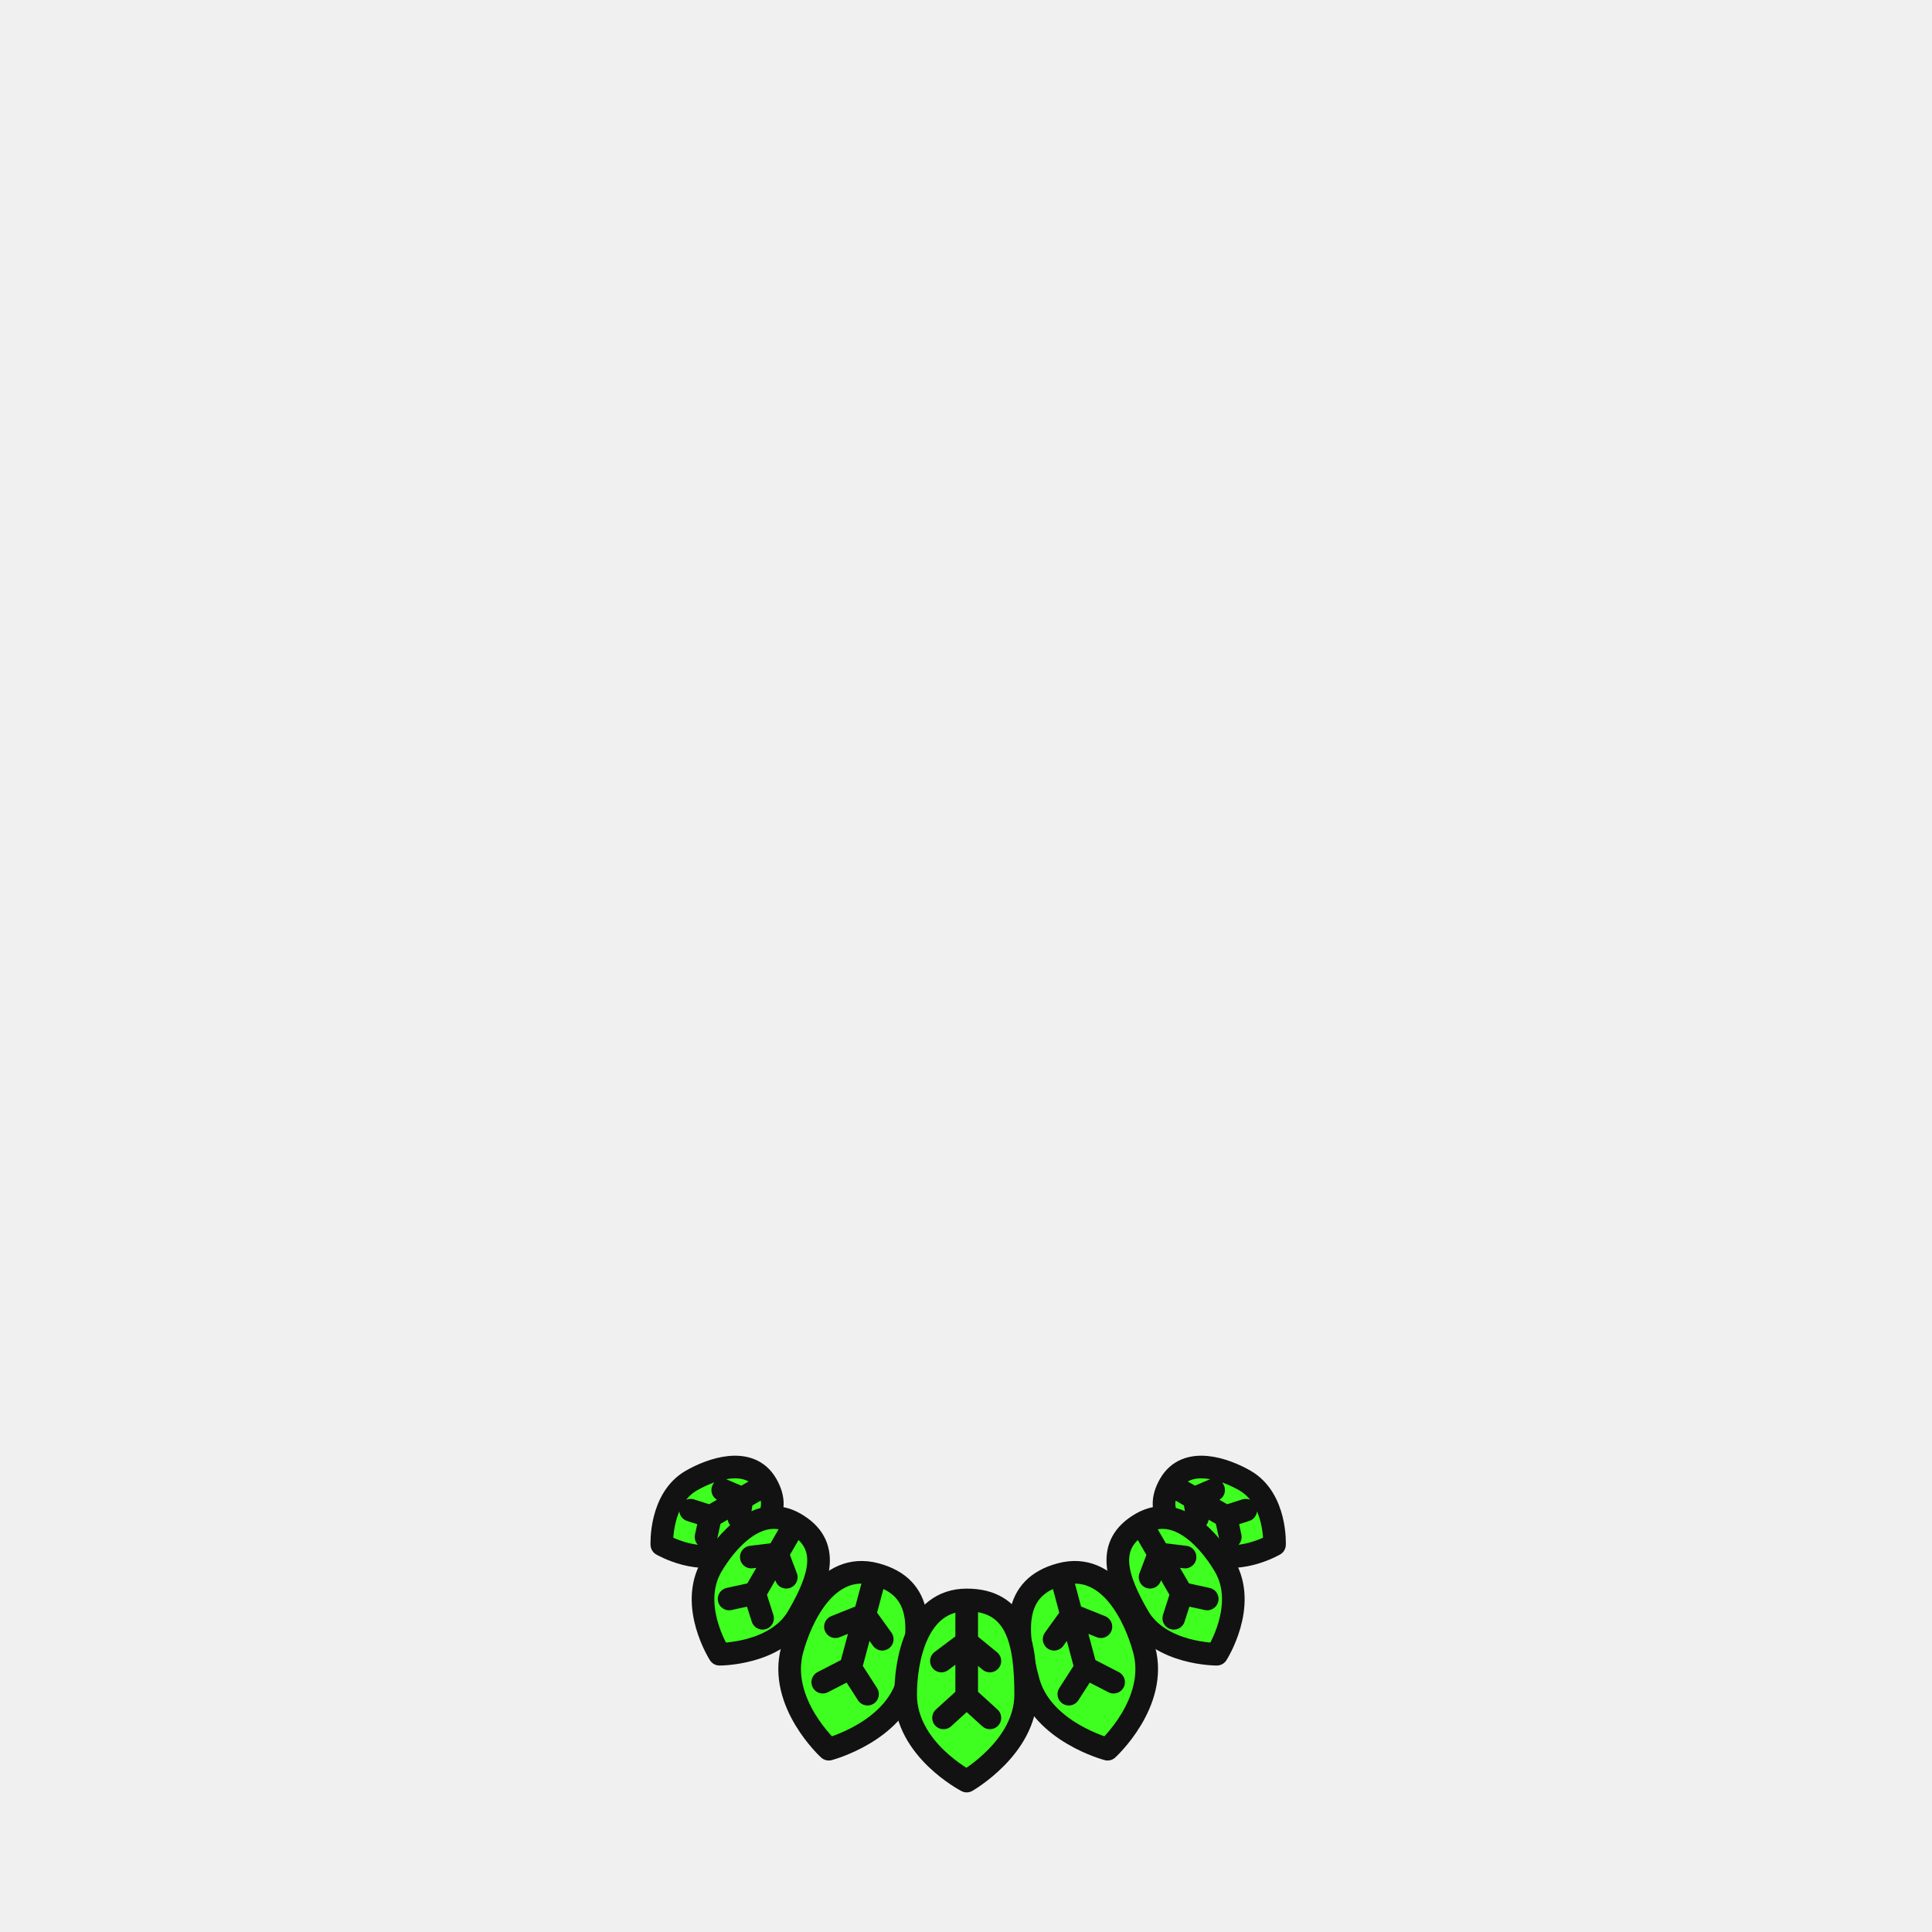
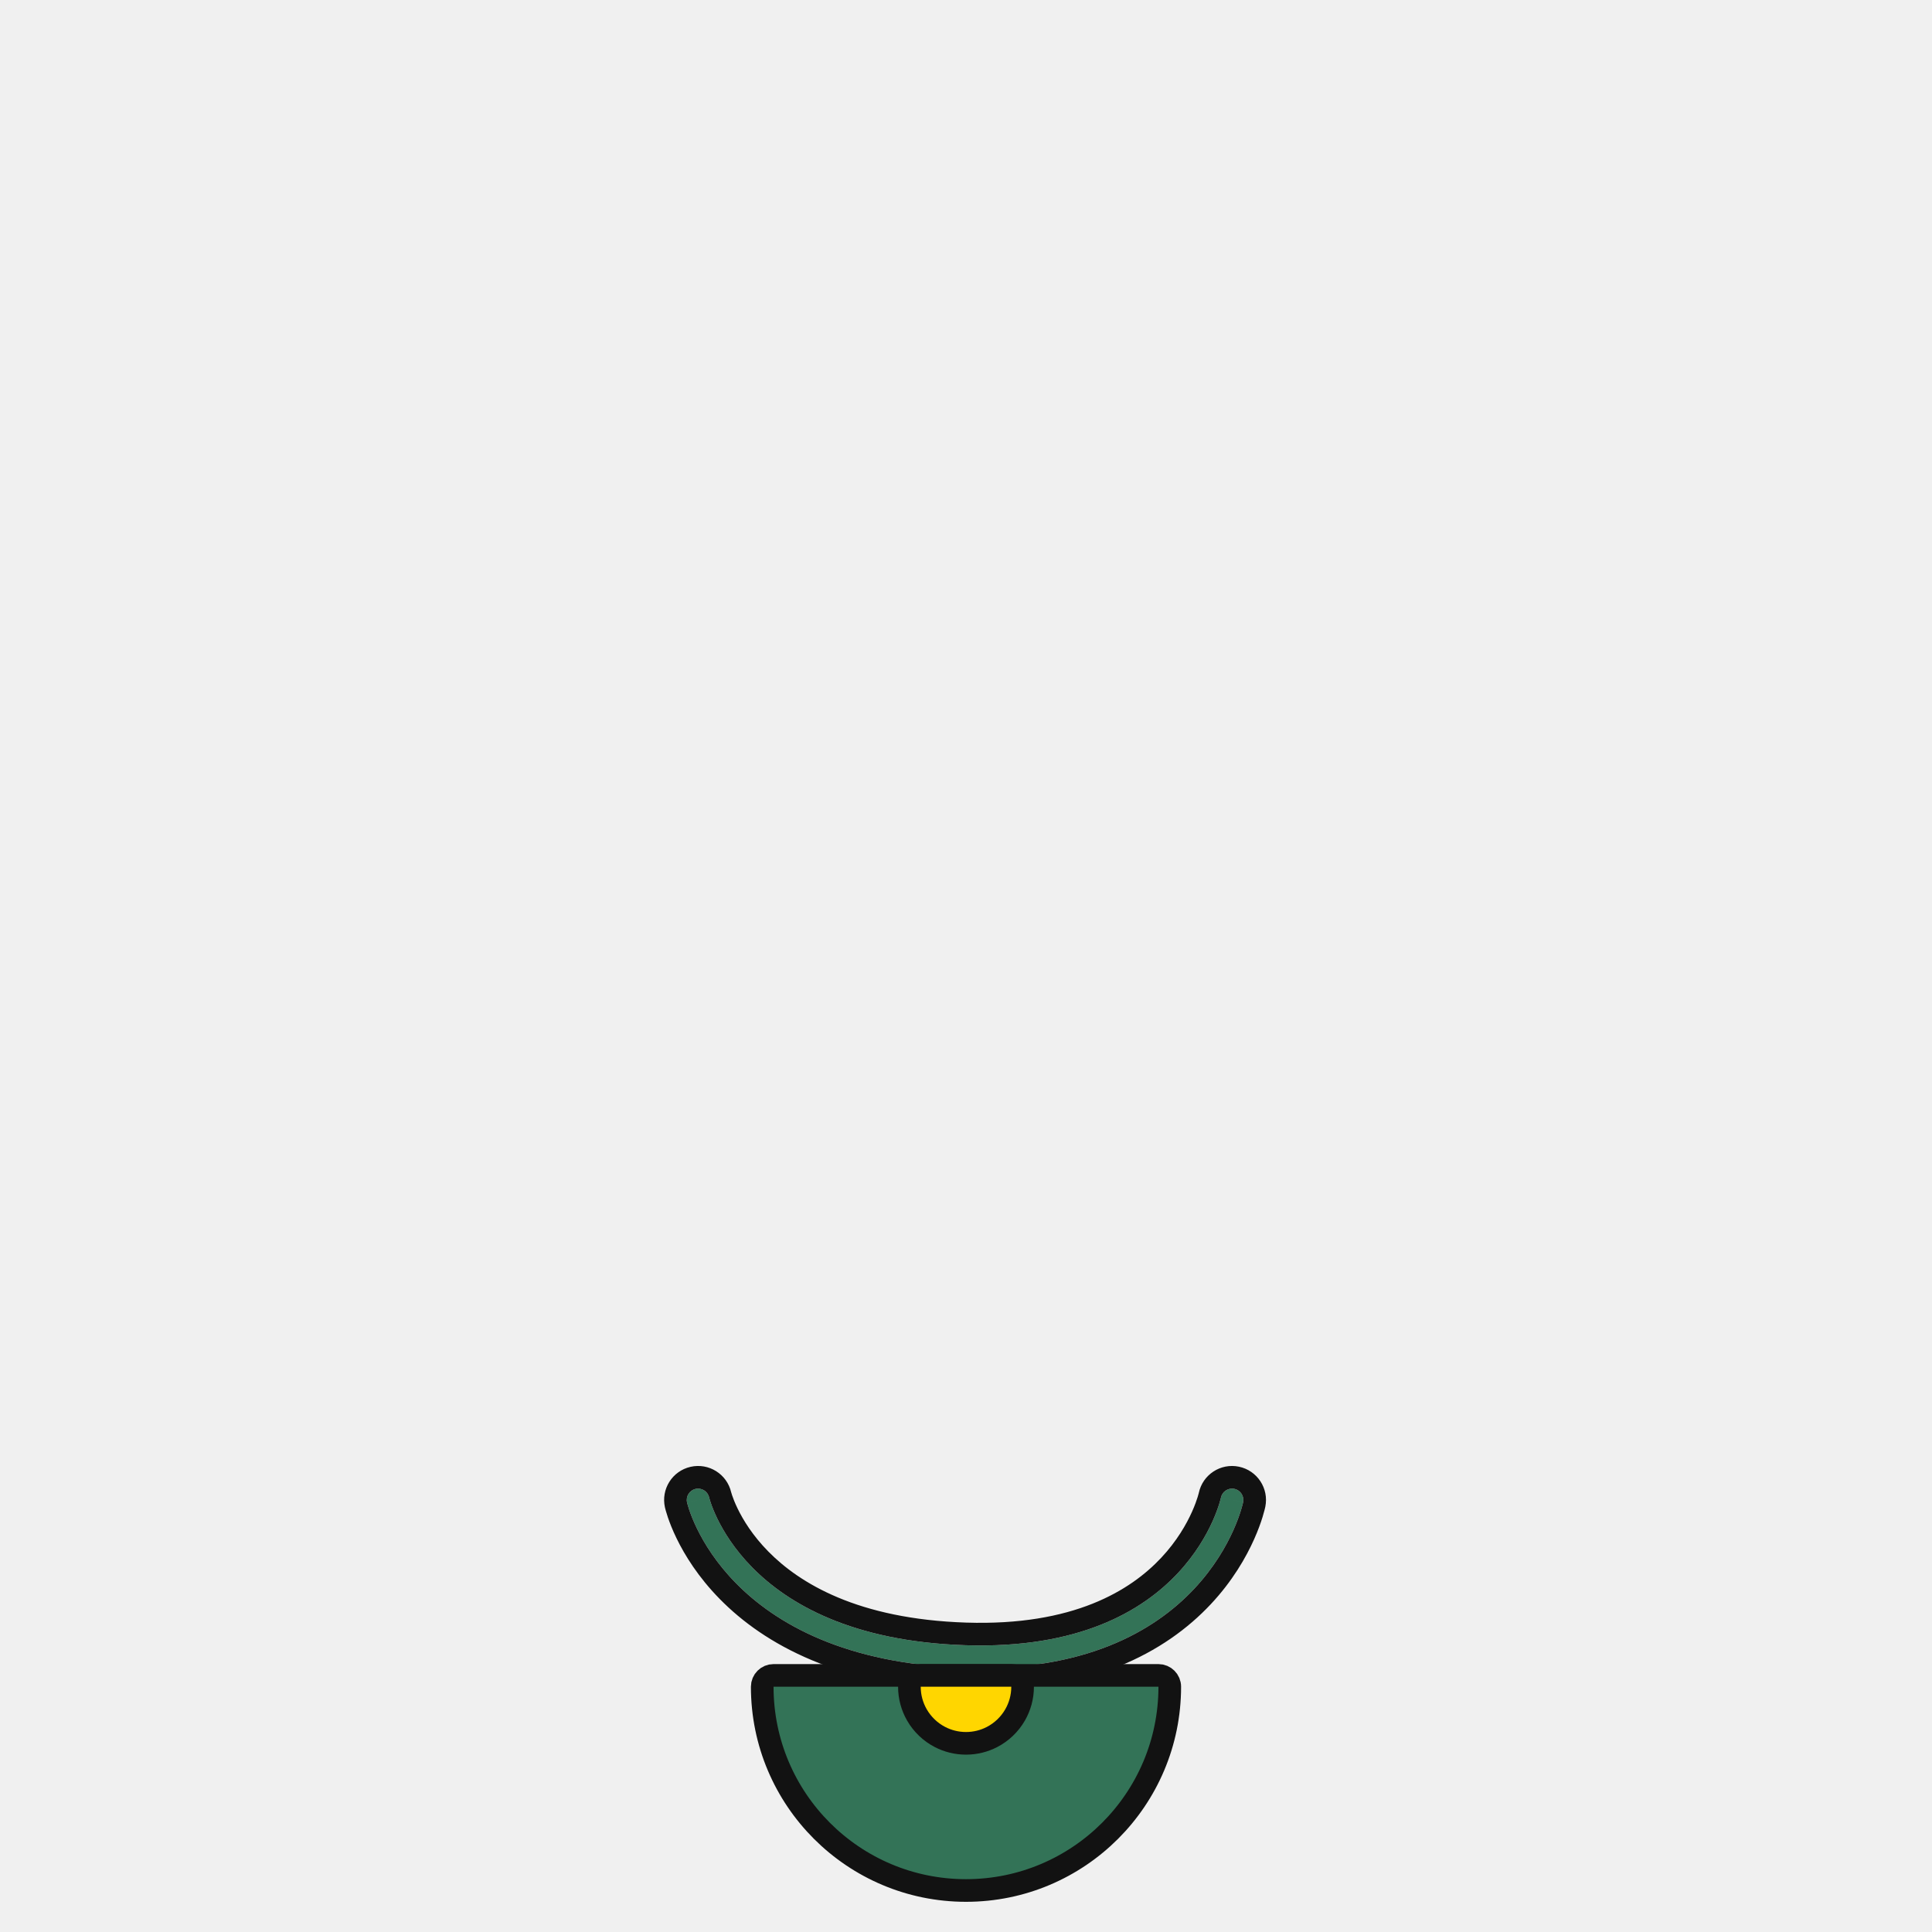
<svg xmlns="http://www.w3.org/2000/svg" width="512" height="512" viewBox="0 0 512 512" fill="none">
-   <path d="M193.817 410.74C201.873 406.089 207.573 401.079 203.108 393.345C198.643 385.611 188.368 389.395 183.212 392.372C174.834 397.209 175.395 409.345 175.395 409.345C175.395 409.345 185.76 415.391 193.817 410.74Z" fill="#3EFF1F" />
-   <path d="M188.285 401.903L187.109 407.308M188.285 401.903L183.016 400.219M188.285 401.903C188.285 401.903 192.401 399.527 196.663 397.066M203.108 393.345C207.573 401.079 201.873 406.089 193.817 410.74C185.76 415.391 175.395 409.345 175.395 409.345C175.395 409.345 174.834 397.209 183.212 392.372C188.368 389.395 198.643 385.611 203.108 393.345ZM203.108 393.345C200.511 394.844 198.739 395.867 196.663 397.066M196.663 397.066L195.81 402.285M196.663 397.066L191.531 394.873" stroke="#121212" stroke-width="6" stroke-linecap="round" stroke-linejoin="round" />
-   <path d="M319.337 410.74C311.281 406.089 305.58 401.079 310.045 393.345C314.51 385.611 324.785 389.395 329.941 392.372C338.32 397.209 337.758 409.345 337.758 409.345C337.758 409.345 327.393 415.391 319.337 410.74Z" fill="#3EFF1F" />
-   <path d="M324.868 401.903L326.044 407.308M324.868 401.903L330.137 400.219M324.868 401.903C324.868 401.903 320.753 399.527 316.49 397.066M310.045 393.345C305.58 401.079 311.281 406.089 319.337 410.74C327.393 415.391 337.758 409.345 337.758 409.345C337.758 409.345 338.32 397.209 329.941 392.372C324.785 389.395 314.51 385.611 310.045 393.345ZM310.045 393.345C312.642 394.844 314.414 395.867 316.49 397.066M316.49 397.066L317.344 402.285M316.49 397.066L321.623 394.873" stroke="#121212" stroke-width="6" stroke-linecap="round" stroke-linejoin="round" />
-   <path d="M211.495 428.382C217.309 418.312 220.349 409.326 210.681 403.744C201.014 398.163 192.256 408.681 188.535 415.126C182.488 425.599 190.681 438.385 190.681 438.385C190.681 438.385 205.681 438.452 211.495 428.382Z" fill="#3EFF1F" />
-   <path d="M199.983 422.273L202.089 428.859M199.983 422.273L193.227 423.743M199.983 422.273C199.983 422.273 202.954 417.128 206.03 411.8M210.681 403.744C220.349 409.326 217.309 418.312 211.495 428.382C205.681 438.452 190.681 438.385 190.681 438.385C190.681 438.385 182.488 425.599 188.535 415.126C192.256 408.681 201.014 398.163 210.681 403.744ZM210.681 403.744C208.807 406.99 207.528 409.205 206.03 411.8M206.03 411.8L208.368 417.984M206.03 411.8L199.103 412.635" stroke="#121212" stroke-width="6" stroke-linecap="round" stroke-linejoin="round" />
-   <path d="M301.659 428.382C295.845 418.312 292.805 409.326 302.472 403.744C312.14 398.163 320.898 408.681 324.618 415.126C330.665 425.599 322.472 438.385 322.472 438.385C322.472 438.385 307.473 438.452 301.659 428.382Z" fill="#3EFF1F" />
-   <path d="M313.17 422.273L311.064 428.859M313.17 422.273L319.926 423.743M313.17 422.273C313.17 422.273 310.2 417.128 307.123 411.8M302.472 403.744C292.805 409.326 295.845 418.312 301.659 428.382C307.473 438.452 322.472 438.385 322.472 438.385C322.472 438.385 330.665 425.599 324.618 415.126C320.898 408.681 312.14 398.163 302.472 403.744ZM302.472 403.744C304.346 406.99 305.625 409.205 307.123 411.8M307.123 411.8L304.785 417.984M307.123 411.8L314.05 412.635" stroke="#121212" stroke-width="6" stroke-linecap="round" stroke-linejoin="round" />
-   <path d="M240.653 445.495C244.264 432.016 244.997 420.656 232.058 417.189C219.119 413.722 212.234 428.635 209.923 437.26C206.167 451.278 219.634 463.554 219.634 463.554C219.634 463.554 237.041 458.973 240.653 445.495Z" fill="#3EFF1F" />
-   <path d="M225.413 441.989L229.899 448.969M225.413 441.989L218.038 445.791M225.413 441.989C225.413 441.989 227.258 435.103 229.169 427.972M232.058 417.189C244.997 420.656 244.264 432.016 240.653 445.495C237.041 458.973 219.634 463.554 219.634 463.554C219.634 463.554 206.167 451.278 209.923 437.26C212.234 428.635 219.119 413.722 232.058 417.189ZM232.058 417.189C230.894 421.533 230.099 424.498 229.169 427.972M229.169 427.972L233.799 434.413M229.169 427.972L221.399 431.09" stroke="#121212" stroke-width="6" stroke-linecap="round" stroke-linejoin="round" />
-   <path d="M272.501 445.495C268.889 432.016 268.157 420.656 281.096 417.189C294.035 413.722 300.919 428.635 303.231 437.26C306.986 451.278 293.519 463.554 293.519 463.554C293.519 463.554 276.112 458.973 272.501 445.495Z" fill="#3EFF1F" />
-   <path d="M287.741 441.989L283.255 448.969M287.741 441.989L295.115 445.791M287.741 441.989C287.741 441.989 285.896 435.103 283.985 427.972M281.096 417.189C268.157 420.656 268.889 432.016 272.501 445.495C276.112 458.973 293.519 463.554 293.519 463.554C293.519 463.554 306.986 451.278 303.231 437.26C300.919 428.635 294.035 413.722 281.096 417.189ZM281.096 417.189C282.26 421.533 283.054 424.498 283.985 427.972M283.985 427.972L279.354 434.413M283.985 427.972L291.754 431.09" stroke="#121212" stroke-width="6" stroke-linecap="round" stroke-linejoin="round" />
-   <path d="M271.814 449.116C271.814 435.163 269.581 424 256.186 424C242.79 424 240 440.186 240 449.116C240 463.628 256.186 472 256.186 472C256.186 472 271.814 463.07 271.814 449.116Z" fill="#3EFF1F" />
-   <path d="M256.186 449.674L262.326 455.256M256.186 449.674L250.047 455.256M256.186 449.674C256.186 449.674 256.186 442.546 256.186 435.163M256.186 424C269.581 424 271.814 435.163 271.814 449.116C271.814 463.07 256.186 472 256.186 472C256.186 472 240 463.628 240 449.116C240 440.186 242.79 424 256.186 424ZM256.186 424C256.186 428.497 256.186 431.567 256.186 435.163M256.186 435.163L262.326 440.186M256.186 435.163L249.488 440.186" stroke="#121212" stroke-width="6" stroke-linecap="round" stroke-linejoin="round" />
+   <mask id="path-1-outside-1_1772_2401" maskUnits="userSpaceOnUse" x="175" y="387.5" width="161" height="61" fill="black">
+     <rect fill="white" x="175" y="387.5" width="161" height="61" />
+     <path fill-rule="evenodd" clip-rule="evenodd" d="M184.334 394.575C185.947 394.208 187.552 395.215 187.924 396.825C187.924 396.828 187.925 396.831 187.926 396.834L185.001 397.5C187.926 396.834 187.925 396.832 187.925 396.83L187.925 396.828C187.926 396.836 187.93 396.852 187.937 396.878C187.95 396.929 187.973 397.016 188.006 397.137C188.073 397.377 188.185 397.751 188.35 398.24C188.681 399.218 189.227 400.652 190.072 402.396C191.761 405.884 194.637 410.602 199.357 415.395C208.736 424.922 225.669 435.024 255.848 436.002C285.919 436.976 302.755 426.902 312.094 416.947C316.807 411.925 319.69 406.848 321.391 403.042C322.241 401.14 322.792 399.563 323.127 398.479C323.295 397.937 323.408 397.52 323.477 397.248C323.512 397.112 323.536 397.013 323.549 396.953C323.556 396.922 323.561 396.902 323.563 396.892L323.564 396.889C323.563 396.891 323.563 396.892 326.501 397.5L323.563 396.892C323.564 396.89 323.564 396.887 323.565 396.885C323.904 395.267 325.489 394.227 327.109 394.562C328.731 394.898 329.774 396.485 329.439 398.108L326.501 397.5C329.439 398.108 329.438 398.11 329.438 398.112L329.437 398.118L329.434 398.132L329.425 398.171C329.418 398.203 329.409 398.245 329.397 398.297C329.373 398.402 329.338 398.546 329.292 398.728C329.199 399.093 329.059 399.608 328.859 400.252C328.461 401.539 327.827 403.344 326.869 405.49C324.952 409.778 321.726 415.45 316.47 421.053C305.872 432.349 287.332 443.025 255.654 441.999C224.082 440.976 205.64 430.329 195.082 419.605C189.833 414.274 186.6 408.992 184.672 405.011C183.708 403.021 183.069 401.353 182.666 400.163C182.465 399.567 182.322 399.091 182.228 398.752C182.18 398.582 182.145 398.447 182.12 398.349C182.108 398.3 182.098 398.26 182.09 398.229L182.081 398.191L182.078 398.177L182.077 398.171C182.076 398.169 182.076 398.167 185.001 397.5L182.076 398.167C181.708 396.551 182.719 394.943 184.334 394.575ZM187.924 396.824C187.924 396.824 187.924 396.825 187.924 396.825C187.924 396.826 187.924 396.827 187.925 396.828L187.924 396.827L187.924 396.824Z" />
+   </mask>
+   <path fill-rule="evenodd" clip-rule="evenodd" d="M184.334 394.575C185.947 394.208 187.552 395.215 187.924 396.825C187.924 396.828 187.925 396.831 187.926 396.834L185.001 397.5C187.926 396.834 187.925 396.832 187.925 396.83L187.925 396.828C187.926 396.836 187.93 396.852 187.937 396.878C187.95 396.929 187.973 397.016 188.006 397.137C188.073 397.377 188.185 397.751 188.35 398.24C188.681 399.218 189.227 400.652 190.072 402.396C191.761 405.884 194.637 410.602 199.357 415.395C208.736 424.922 225.669 435.024 255.848 436.002C285.919 436.976 302.755 426.902 312.094 416.947C316.807 411.925 319.69 406.848 321.391 403.042C322.241 401.14 322.792 399.563 323.127 398.479C323.295 397.937 323.408 397.52 323.477 397.248C323.512 397.112 323.536 397.013 323.549 396.953C323.556 396.922 323.561 396.902 323.563 396.892L323.564 396.889C323.563 396.891 323.563 396.892 326.501 397.5L323.563 396.892C323.564 396.89 323.564 396.887 323.565 396.885C323.904 395.267 325.489 394.227 327.109 394.562C328.731 394.898 329.774 396.485 329.439 398.108L326.501 397.5C329.439 398.108 329.438 398.11 329.438 398.112L329.437 398.118L329.434 398.132L329.425 398.171C329.418 398.203 329.409 398.245 329.397 398.297C329.373 398.402 329.338 398.546 329.292 398.728C329.199 399.093 329.059 399.608 328.859 400.252C328.461 401.539 327.827 403.344 326.869 405.49C324.952 409.778 321.726 415.45 316.47 421.053C305.872 432.349 287.332 443.025 255.654 441.999C224.082 440.976 205.64 430.329 195.082 419.605C189.833 414.274 186.6 408.992 184.672 405.011C183.708 403.021 183.069 401.353 182.666 400.163C182.465 399.567 182.322 399.091 182.228 398.752C182.18 398.582 182.145 398.447 182.12 398.349C182.108 398.3 182.098 398.26 182.09 398.229L182.081 398.191L182.078 398.177L182.077 398.171C182.076 398.169 182.076 398.167 185.001 397.5L182.076 398.167C181.708 396.551 182.719 394.943 184.334 394.575ZM187.924 396.824C187.924 396.824 187.924 396.825 187.924 396.825C187.924 396.826 187.924 396.827 187.925 396.828L187.924 396.827L187.924 396.824Z" fill="#337357" />
+   <path d="M184.334 394.575L183.001 388.725H183.001L184.334 394.575ZM187.926 396.834L189.259 402.684C192.49 401.948 194.512 398.732 193.776 395.501L187.926 396.834ZM185.001 397.5L186.334 403.35L185.001 397.5ZM187.925 396.83L182.055 398.074C182.062 398.105 182.069 398.137 182.076 398.169L187.925 396.83ZM187.925 396.828L193.759 395.427L193.759 395.427L187.925 396.828ZM187.937 396.878L193.754 395.407L193.754 395.407L187.937 396.878ZM188.006 397.137L193.785 395.522L193.785 395.522L188.006 397.137ZM188.35 398.24L182.666 400.163L188.35 398.24ZM190.072 402.396L195.472 399.78V399.78L190.072 402.396ZM199.357 415.395L203.633 411.186H203.633L199.357 415.395ZM255.848 436.002L256.042 430.005L255.848 436.002ZM312.094 416.947L316.47 421.053L316.47 421.053L312.094 416.947ZM321.391 403.042L315.913 400.594L315.913 400.594L321.391 403.042ZM323.127 398.479L328.859 400.252V400.252L323.127 398.479ZM323.477 397.248L317.663 395.767L317.663 395.768L323.477 397.248ZM323.549 396.953L329.397 398.298L329.397 398.296L323.549 396.953ZM323.563 396.892L317.71 395.57C317.707 395.585 317.704 395.599 317.701 395.614L323.563 396.892ZM323.564 396.889L329.441 398.094C330.102 394.871 328.044 391.716 324.827 391.023C321.611 390.331 318.436 392.357 317.711 395.567L323.564 396.889ZM326.501 397.5L325.285 403.376L326.501 397.5ZM323.563 396.892L317.69 395.665C317.364 397.225 317.672 398.85 318.546 400.183C319.419 401.515 320.787 402.445 322.347 402.768L323.563 396.892ZM323.565 396.885L317.692 395.654L317.692 395.656L323.565 396.885ZM327.109 394.562L325.893 400.438V400.438L327.109 394.562ZM329.439 398.108L328.223 403.984C331.468 404.655 334.643 402.569 335.314 399.324L329.439 398.108ZM329.438 398.112L335.312 399.332L335.315 399.321L329.438 398.112ZM329.437 398.118L335.307 399.357C335.308 399.351 335.31 399.344 335.311 399.337L329.437 398.118ZM329.434 398.132L335.299 399.397C335.301 399.388 335.302 399.38 335.304 399.371L329.434 398.132ZM329.425 398.171L335.287 399.451C335.288 399.446 335.289 399.441 335.29 399.436L329.425 398.171ZM329.397 398.297L323.549 396.952L323.549 396.953L329.397 398.297ZM329.292 398.728L335.106 400.209L335.106 400.208L329.292 398.728ZM328.859 400.252L323.127 398.479V398.479L328.859 400.252ZM326.869 405.49L332.346 407.938V407.938L326.869 405.49ZM316.47 421.053L312.094 416.947L312.094 416.947L316.47 421.053ZM255.654 441.999L255.459 447.995L255.654 441.999ZM195.082 419.605L190.806 423.814L195.082 419.605ZM184.672 405.011L190.072 402.396L184.672 405.011ZM182.666 400.163L176.983 402.085V402.085L182.666 400.163ZM182.228 398.752L176.449 400.367L176.449 400.367L182.228 398.752ZM182.12 398.349L176.303 399.82L176.303 399.82L182.12 398.349ZM182.09 398.229L176.253 399.614C176.254 399.62 176.255 399.625 176.256 399.63L182.09 398.229ZM182.081 398.191L176.237 399.549C176.239 399.558 176.241 399.567 176.243 399.576L182.081 398.191ZM182.078 398.177L176.231 399.523L176.234 399.536L182.078 398.177ZM182.077 398.171L176.228 399.511L176.23 399.517L182.077 398.171ZM182.076 398.167L176.226 399.5C176.579 401.051 177.535 402.399 178.882 403.246C180.229 404.093 181.857 404.37 183.409 404.017L182.076 398.167ZM187.924 396.824L193.762 395.44C192.999 392.221 189.775 390.227 186.554 390.983C183.333 391.738 181.331 394.957 182.079 398.179L187.924 396.824ZM187.924 396.827L182.079 398.182C182.09 398.226 182.1 398.27 182.111 398.313L187.924 396.827ZM193.77 395.475C192.654 390.643 187.839 387.623 183.001 388.725L185.667 400.425C184.055 400.793 182.45 399.786 182.078 398.175L193.77 395.475ZM193.776 395.501C193.774 395.492 193.772 395.483 193.77 395.474L182.078 398.175C182.077 398.173 182.076 398.17 182.076 398.167L193.776 395.501ZM186.334 403.35L189.259 402.684L186.593 390.984L183.668 391.65L186.334 403.35ZM182.076 398.169C182.076 398.169 182.072 398.151 182.068 398.133C182.064 398.115 182.053 398.061 182.045 398.024C182.026 397.931 181.997 397.779 181.973 397.589C181.923 397.197 181.888 396.62 181.993 395.932C182.224 394.402 182.983 393.294 183.66 392.61C184.242 392.022 184.81 391.695 185.049 391.564C185.33 391.411 185.566 391.312 185.688 391.263C185.93 391.166 186.125 391.106 186.18 391.09C186.261 391.065 186.325 391.048 186.356 391.039C186.45 391.014 186.524 390.997 186.491 391.005C186.471 391.009 186.401 391.026 186.216 391.068C185.857 391.151 185.131 391.317 183.668 391.65L186.334 403.35C187.796 403.017 188.532 402.849 188.904 402.763C189.084 402.722 189.197 402.696 189.269 402.679C189.28 402.676 189.377 402.653 189.483 402.625C189.517 402.616 189.583 402.597 189.665 402.572C189.722 402.555 189.918 402.496 190.161 402.398C190.283 402.349 190.519 402.25 190.801 402.096C191.04 401.966 191.608 401.639 192.19 401.05C192.866 400.366 193.626 399.258 193.857 397.728C193.961 397.041 193.927 396.463 193.877 396.071C193.853 395.881 193.824 395.728 193.805 395.636C193.797 395.599 193.786 395.545 193.782 395.527C193.778 395.509 193.774 395.491 193.774 395.491L182.076 398.169ZM182.055 398.072L182.055 398.074L193.795 395.586L193.794 395.584L182.055 398.072ZM193.754 395.407C193.753 395.405 193.755 395.412 193.759 395.427L182.09 398.229C182.098 398.26 182.108 398.3 182.12 398.349L193.754 395.407ZM193.785 395.522C193.765 395.45 193.755 395.412 193.754 395.407L182.12 398.349C182.145 398.447 182.18 398.582 182.228 398.752L193.785 395.522ZM194.033 396.317C193.904 395.935 193.825 395.664 193.785 395.522L182.228 398.752C182.322 399.091 182.465 399.567 182.666 400.163L194.033 396.317ZM195.472 399.78C194.747 398.283 194.292 397.082 194.033 396.317L182.666 400.163C183.069 401.353 183.708 403.021 184.672 405.011L195.472 399.78ZM203.633 411.186C199.442 406.93 196.923 402.776 195.472 399.78L184.672 405.011C186.6 408.992 189.833 414.274 195.082 419.605L203.633 411.186ZM256.042 430.005C227.257 429.073 211.833 419.514 203.633 411.186L195.082 419.605C205.64 430.329 224.082 440.976 255.654 441.999L256.042 430.005ZM307.719 412.842C299.638 421.455 284.507 430.927 256.042 430.005L255.654 441.999C287.332 443.025 305.872 432.348 316.47 421.053L307.719 412.842ZM315.913 400.594C314.428 403.917 311.887 408.399 307.719 412.842L316.47 421.053C321.726 415.45 324.952 409.778 326.869 405.49L315.913 400.594ZM317.395 396.706C317.123 397.587 316.654 398.936 315.913 400.594L326.869 405.49C327.827 403.344 328.461 401.539 328.859 400.252L317.395 396.706ZM317.663 395.768C317.617 395.947 317.531 396.266 317.395 396.706L328.859 400.252C329.059 399.608 329.199 399.093 329.292 398.728L317.663 395.768ZM317.702 395.607C317.698 395.624 317.686 395.678 317.663 395.767L329.292 398.729C329.338 398.546 329.373 398.401 329.397 398.298L317.702 395.607ZM317.701 395.614C317.703 395.602 317.704 395.601 317.702 395.609L329.397 398.296C329.409 398.244 329.418 398.202 329.425 398.17L317.701 395.614ZM317.711 395.567L317.71 395.57L329.416 398.214L329.416 398.211L317.711 395.567ZM327.716 391.625C326.247 391.321 325.518 391.169 325.157 391.094C324.971 391.055 324.899 391.04 324.876 391.035C324.843 391.028 324.909 391.042 324.995 391.063C325.022 391.069 325.08 391.084 325.154 391.104C325.204 391.117 325.381 391.166 325.604 391.247C325.715 391.287 325.932 391.369 326.195 391.497C326.411 391.602 326.957 391.88 327.539 392.395C328.197 392.977 329.092 394.038 329.433 395.641C329.589 396.377 329.579 397.008 329.538 397.448C329.518 397.659 329.491 397.829 329.472 397.933C329.465 397.973 329.454 398.033 329.45 398.054C329.446 398.074 329.441 398.094 329.441 398.094L317.686 395.684C317.686 395.684 317.682 395.704 317.678 395.724C317.674 395.744 317.662 395.805 317.655 395.845C317.637 395.949 317.61 396.119 317.59 396.33C317.549 396.77 317.538 397.401 317.695 398.137C318.036 399.74 318.93 400.801 319.588 401.383C320.17 401.898 320.717 402.176 320.933 402.282C321.196 402.41 321.413 402.492 321.525 402.532C321.748 402.613 321.927 402.662 321.978 402.676C322.053 402.697 322.113 402.711 322.144 402.719C322.241 402.743 322.33 402.762 322.343 402.764C322.412 402.779 322.523 402.803 322.704 402.841C323.077 402.918 323.817 403.072 325.285 403.376L327.716 391.625ZM322.347 402.768L325.285 403.376L327.716 391.625L324.779 391.017L322.347 402.768ZM317.692 395.656C317.691 395.659 317.69 395.662 317.69 395.665L329.436 398.119C329.437 398.117 329.437 398.115 329.438 398.113L317.692 395.656ZM328.324 388.687C323.464 387.681 318.709 390.799 317.692 395.654L329.437 398.115C329.098 399.734 327.513 400.773 325.893 400.438L328.324 388.687ZM335.314 399.324C336.321 394.456 333.192 389.694 328.324 388.687L325.893 400.438C324.27 400.102 323.227 398.515 323.563 396.892L335.314 399.324ZM325.285 403.376L328.223 403.984L330.654 392.232L327.716 391.625L325.285 403.376ZM335.315 399.321C335.288 399.45 335.513 398.566 335.408 397.513C335.277 396.213 334.742 395.106 334.049 394.274C333.035 393.055 331.798 392.596 331.77 392.584C331.471 392.458 331.227 392.385 331.157 392.364C331.054 392.333 330.972 392.311 330.931 392.301C330.801 392.267 330.683 392.242 330.675 392.24C330.598 392.223 330.48 392.198 330.3 392.161C329.925 392.082 329.184 391.928 327.716 391.625L325.285 403.376C326.755 403.68 327.483 403.831 327.842 403.906C327.932 403.925 327.995 403.938 328.041 403.948C328.063 403.953 328.08 403.956 328.092 403.959C328.098 403.96 328.102 403.961 328.105 403.962C328.108 403.962 328.11 403.963 328.11 403.963C328.109 403.963 328.107 403.962 328.103 403.961C328.098 403.96 328.09 403.958 328.08 403.956C328.069 403.953 328.01 403.94 327.933 403.92C327.895 403.91 327.815 403.889 327.714 403.859C327.645 403.838 327.403 403.766 327.104 403.64C326.952 403.576 326.669 403.449 326.335 403.248C326.032 403.065 325.416 402.66 324.826 401.951C324.133 401.118 323.598 400.012 323.468 398.712C323.362 397.659 323.587 396.775 323.561 396.904L335.315 399.321ZM335.311 399.337L335.312 399.332L323.563 396.893L323.562 396.898L335.311 399.337ZM335.304 399.371L335.307 399.357L323.566 396.878L323.563 396.892L335.304 399.371ZM335.29 399.436L335.299 399.397L323.568 396.867L323.56 396.907L335.29 399.436ZM335.244 399.642C335.261 399.568 335.275 399.504 335.287 399.451L323.563 396.891C323.561 396.902 323.556 396.922 323.549 396.952L335.244 399.642ZM335.106 400.208C335.165 399.98 335.21 399.79 335.244 399.641L323.549 396.953C323.536 397.013 323.512 397.112 323.477 397.248L335.106 400.208ZM334.592 402.025C334.822 401.279 334.99 400.666 335.106 400.209L323.477 397.248C323.408 397.52 323.295 397.937 323.127 398.479L334.592 402.025ZM332.346 407.938C333.414 405.549 334.131 403.515 334.592 402.025L323.127 398.479C322.792 399.563 322.241 401.14 321.391 403.042L332.346 407.938ZM320.845 425.158C326.646 418.976 330.215 412.708 332.346 407.938L321.391 403.042C319.69 406.848 316.807 411.925 312.094 416.947L320.845 425.158ZM255.459 447.995C288.744 449.074 308.988 437.796 320.845 425.158L312.094 416.947C302.755 426.901 285.92 436.976 255.848 436.002L255.459 447.995ZM190.806 423.814C202.544 435.736 222.495 446.928 255.459 447.995L255.848 436.002C225.669 435.024 208.736 424.921 199.357 415.395L190.806 423.814ZM179.272 407.626C181.438 412.099 185.028 417.946 190.806 423.814L199.357 415.395C194.638 410.602 191.761 405.884 190.072 402.396L179.272 407.626ZM176.983 402.085C177.457 403.488 178.189 405.39 179.272 407.626L190.072 402.396C189.227 400.652 188.681 399.218 188.35 398.24L176.983 402.085ZM176.449 400.367C176.571 400.804 176.745 401.383 176.983 402.085L188.35 398.24C188.185 397.751 188.073 397.377 188.006 397.137L176.449 400.367ZM176.303 399.82C176.34 399.965 176.388 400.148 176.449 400.367L188.006 397.137C187.973 397.016 187.95 396.929 187.937 396.878L176.303 399.82ZM176.256 399.63C176.269 399.684 176.285 399.747 176.303 399.82L187.937 396.878C187.93 396.852 187.926 396.836 187.925 396.828L176.256 399.63ZM176.243 399.576L176.253 399.614L187.928 396.844L187.919 396.806L176.243 399.576ZM176.234 399.536L176.237 399.549L187.925 396.832L187.922 396.818L176.234 399.536ZM176.23 399.517L176.231 399.523L187.925 396.831L187.924 396.826L176.23 399.517ZM183.668 391.65C182.206 391.983 181.468 392.152 181.095 392.238C180.916 392.279 180.797 392.307 180.719 392.326C180.711 392.327 180.588 392.356 180.452 392.395C180.409 392.407 180.323 392.432 180.216 392.467C180.142 392.491 179.888 392.574 179.577 392.716C179.531 392.738 178.276 393.25 177.292 394.551C176.628 395.429 176.168 396.542 176.089 397.791C176.054 398.338 176.101 398.786 176.145 399.075C176.167 399.218 176.19 399.333 176.204 399.402C176.21 399.43 176.219 399.47 176.222 399.484C176.225 399.497 176.228 399.511 176.228 399.511L187.925 396.832C187.925 396.832 187.928 396.845 187.931 396.859C187.934 396.872 187.943 396.913 187.949 396.94C187.964 397.01 187.987 397.125 188.008 397.268C188.052 397.556 188.1 398.004 188.065 398.552C187.985 399.8 187.526 400.914 186.862 401.791C186.294 402.542 185.682 402.982 185.368 403.188C185.028 403.411 184.735 403.553 184.577 403.625C184.268 403.767 184.015 403.85 183.942 403.873C183.837 403.908 183.753 403.932 183.713 403.943C183.632 403.966 183.57 403.982 183.558 403.985C183.547 403.988 183.538 403.99 183.534 403.991C183.529 403.992 183.526 403.993 183.525 403.993C183.525 403.993 183.53 403.992 183.542 403.989C183.553 403.986 183.57 403.982 183.592 403.977C183.636 403.967 183.7 403.952 183.788 403.932C184.146 403.849 184.87 403.684 186.334 403.35L183.668 391.65ZM183.409 404.017L186.334 403.35L183.668 391.65L180.743 392.317L183.409 404.017ZM183.001 388.725C178.155 389.829 175.121 394.653 176.226 399.5L187.926 396.834C188.294 398.449 187.283 400.057 185.667 400.425L183.001 388.725ZM193.761 395.439C193.762 395.44 193.762 395.441 193.762 395.44L182.085 398.208C182.085 398.207 182.086 398.209 182.086 398.211L193.761 395.439ZM193.759 395.427C193.76 395.431 193.76 395.434 193.761 395.437L182.087 398.213C182.088 398.217 182.089 398.223 182.091 398.23L193.759 395.427ZM182.111 398.313L182.112 398.314L193.738 395.342L193.737 395.341L182.111 398.313ZM182.079 398.179L182.079 398.182L193.769 395.472L193.769 395.469L182.079 398.179Z" fill="#121212" mask="url(#path-1-outside-1_1772_2401)" />
+   <path d="M310 447C310 445.343 308.657 444 307 444H205C203.343 444 202 445.343 202 447C202 476.823 226.177 501 256 501C285.823 501 310 476.823 310 447Z" fill="#337357" stroke="#121212" stroke-width="6" stroke-linecap="round" stroke-linejoin="round" />
+   <path d="M271 447C271 445.343 269.657 444 268 444H244C242.343 444 241 445.343 241 447C241 449.727 241.731 452.293 243.009 454.502C244.444 456.983 246.568 459.014 249.123 460.334C251.186 461.399 253.527 462 256 462C258.473 462 260.814 461.399 262.877 460.334C265.432 459.014 267.556 456.983 268.991 454.502C270.269 452.293 271 449.727 271 447Z" fill="#FFD600" stroke="#121212" stroke-width="6" stroke-linecap="round" stroke-linejoin="round" />
</svg>
